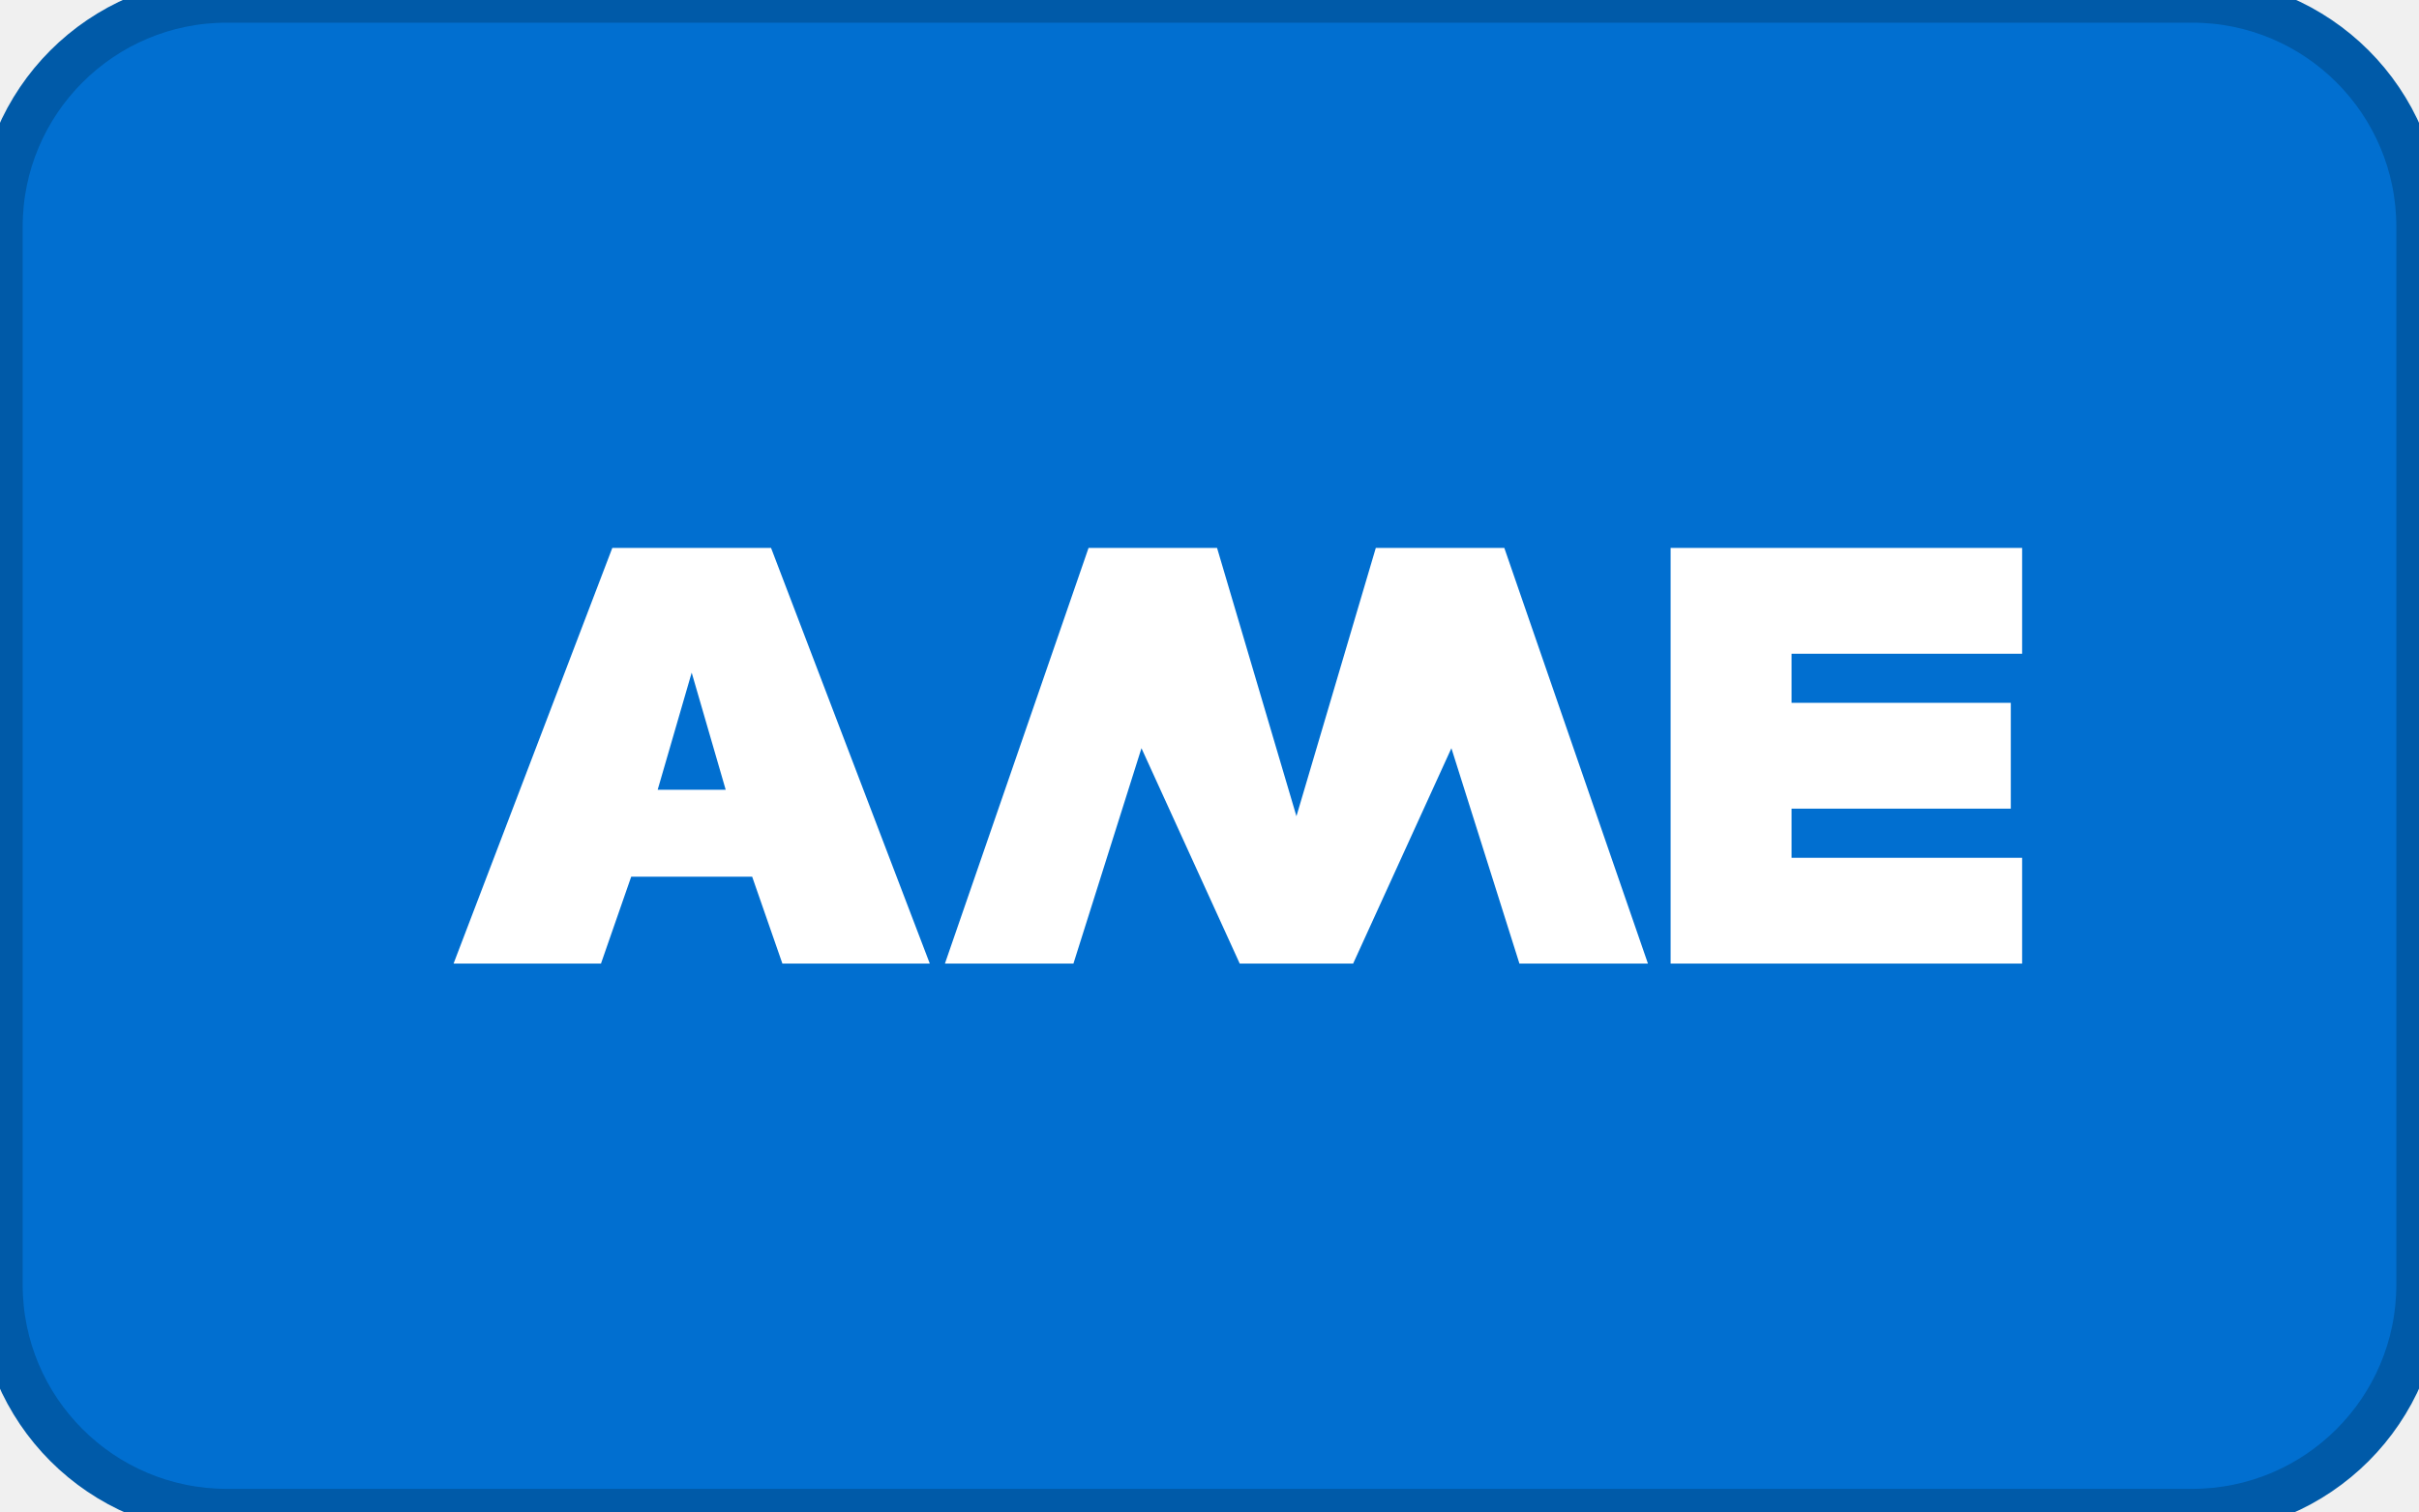
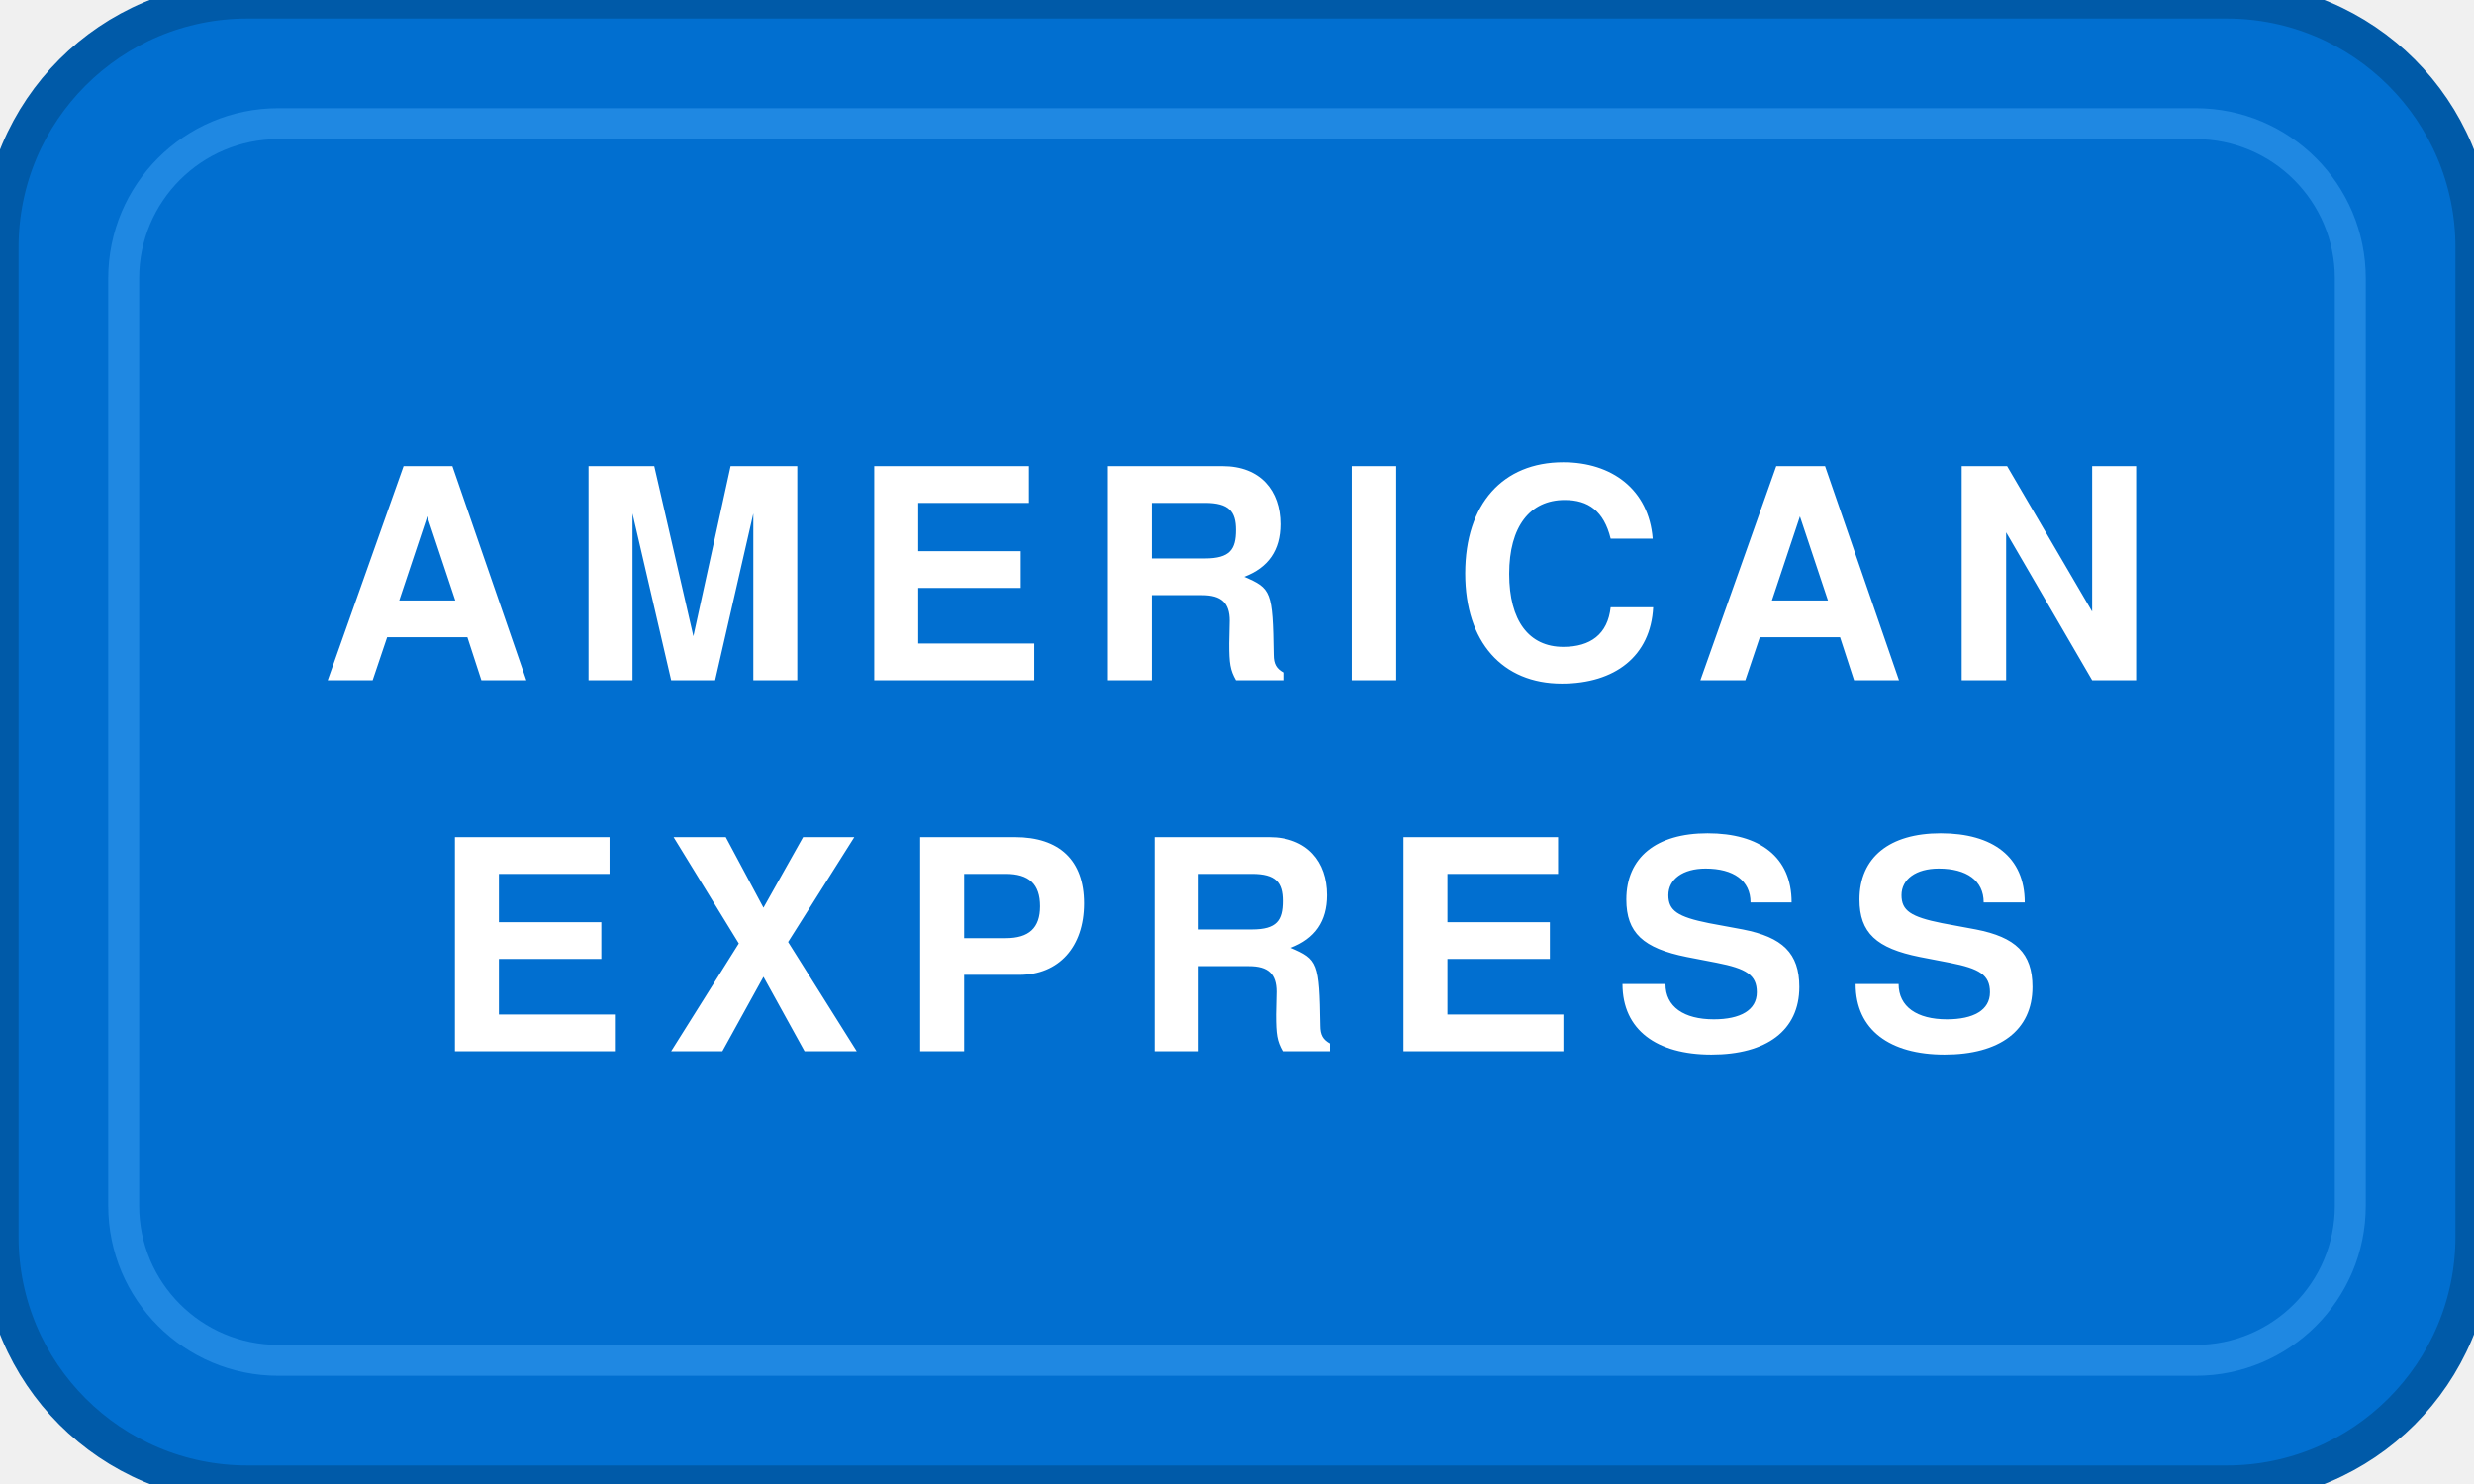
- <svg xmlns="http://www.w3.org/2000/svg" viewBox="0 0 64 40" fill="none">
-   <rect width="64" height="40" rx="6" fill="#016FD0" stroke="#005AA8" stroke-width="1.2" />
-   <path d="M12 25.5L16.2 14.5H20.4L24.6 25.5H20.7L19.9 23.2H16.7L15.9 25.5H12ZM17.4 20.9H19.2L18.3 17.8L17.4 20.9ZM25 25.5L28.8 14.5H32.2L34.3 21.6L36.4 14.5H39.8L43.6 25.5H40.2L38.4 19.8L35.8 25.5H32.8L30.2 19.8L28.4 25.5H25ZM44.2 25.5V14.5H53.5V17.3H47.4V18.6H53.2V21.4H47.4V22.7H53.5V25.5H44.2Z" fill="#FFFFFF" />
+ <svg xmlns="http://www.w3.org/2000/svg" viewBox="0 0 80 48" fill="none">
+   <rect width="80" height="48" rx="8" fill="#016FD0" stroke="#005AA8" stroke-width="1.2" />
+   <rect x="4" y="4" width="72" height="40" rx="5" stroke="#3399EE" stroke-width="1" fill="none" opacity="0.6" />
+   <text x="40" y="22" text-anchor="middle" fill="#FFFFFF" font-family="'Arial Black', Impact, 'Helvetica Neue', sans-serif" font-weight="900" font-size="9.5" letter-spacing="1.2">AMERICAN</text>
+   <text x="40" y="34" text-anchor="middle" fill="#FFFFFF" font-family="'Arial Black', Impact, 'Helvetica Neue', sans-serif" font-weight="900" font-size="9.5" letter-spacing="1.2">EXPRESS</text>
</svg>
